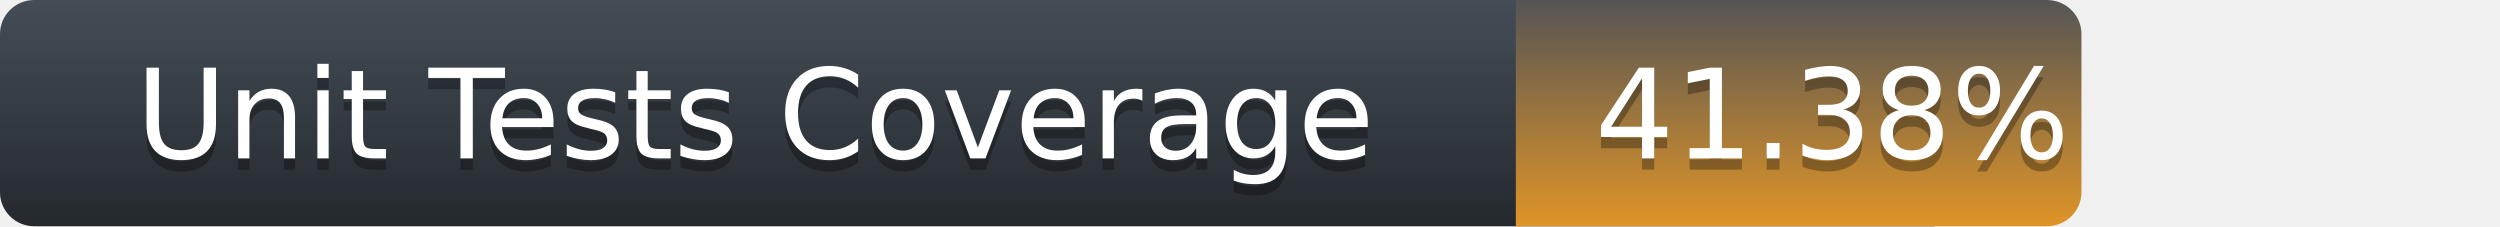
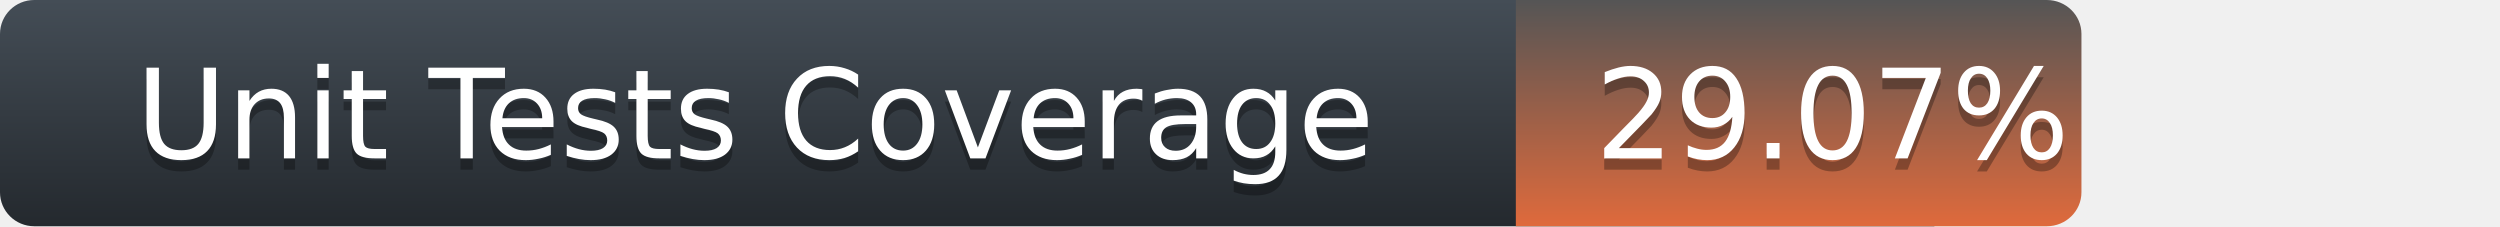
<svg xmlns="http://www.w3.org/2000/svg" width="221" height="20">
  <defs>
    <linearGradient id="title-fill" x1="50%" y1="0%" x2="50%" y2="100%">
      <stop stop-color="#444D56" offset="0%" />
      <stop stop-color="#24292E" offset="100%" />
    </linearGradient>
    <linearGradient id="coverage-fill" x1="50%" y1="0%" x2="50%" y2="100%">
      <stop stop-color="#555" offset="0%" />
-       <stop stop-color="#df9427" offset="100%" />
+       <stop stop-color="#df6a3c" offset="100%" />
    </linearGradient>
  </defs>
  <g fill="none" fill-rule="evenodd">
    <g font-family="'DejaVu Sans',Verdana,Geneva,sans-serif" font-size="11">
      <path d="M0,3 C0,1.343 1.355,0 3.027,0 L171,0 L171,20 L3.027,20 C1.355,20 0,18.657 0,17 L0,3 Z" fill="url(#title-fill)" fill-rule="nonzero" />
      <text fill="#010101" fill-opacity=".3">
        <tspan x="12" y="15" aria-hidden="true">Unit Tests Coverage</tspan>
      </text>
      <text fill="#FFFFFF">
        <tspan x="12" y="14">Unit Tests Coverage</tspan>
      </text>
    </g>
    <g transform="translate(134)" font-family="'DejaVu Sans',Verdana,Geneva,sans-serif" font-size="11">
      <path d="M0 0h46.939C48.629 0 50 1.343 50 3v14c0 1.657-1.37 3-3.061 3H0V0z" fill="url(#coverage-fill)" fill-rule="nonzero" />
      <text fill="#010101" fill-opacity=".3" aria-hidden="true">
-         <tspan x="7" y="15">41.38%</tspan>
+         <tspan x="7" y="15">29.07%</tspan>
      </text>
      <text fill="#FFFFFF">
-         <tspan x="7" y="14">41.38%</tspan>
+         <tspan x="7" y="14">29.07%</tspan>
      </text>
    </g>
  </g>
</svg>
